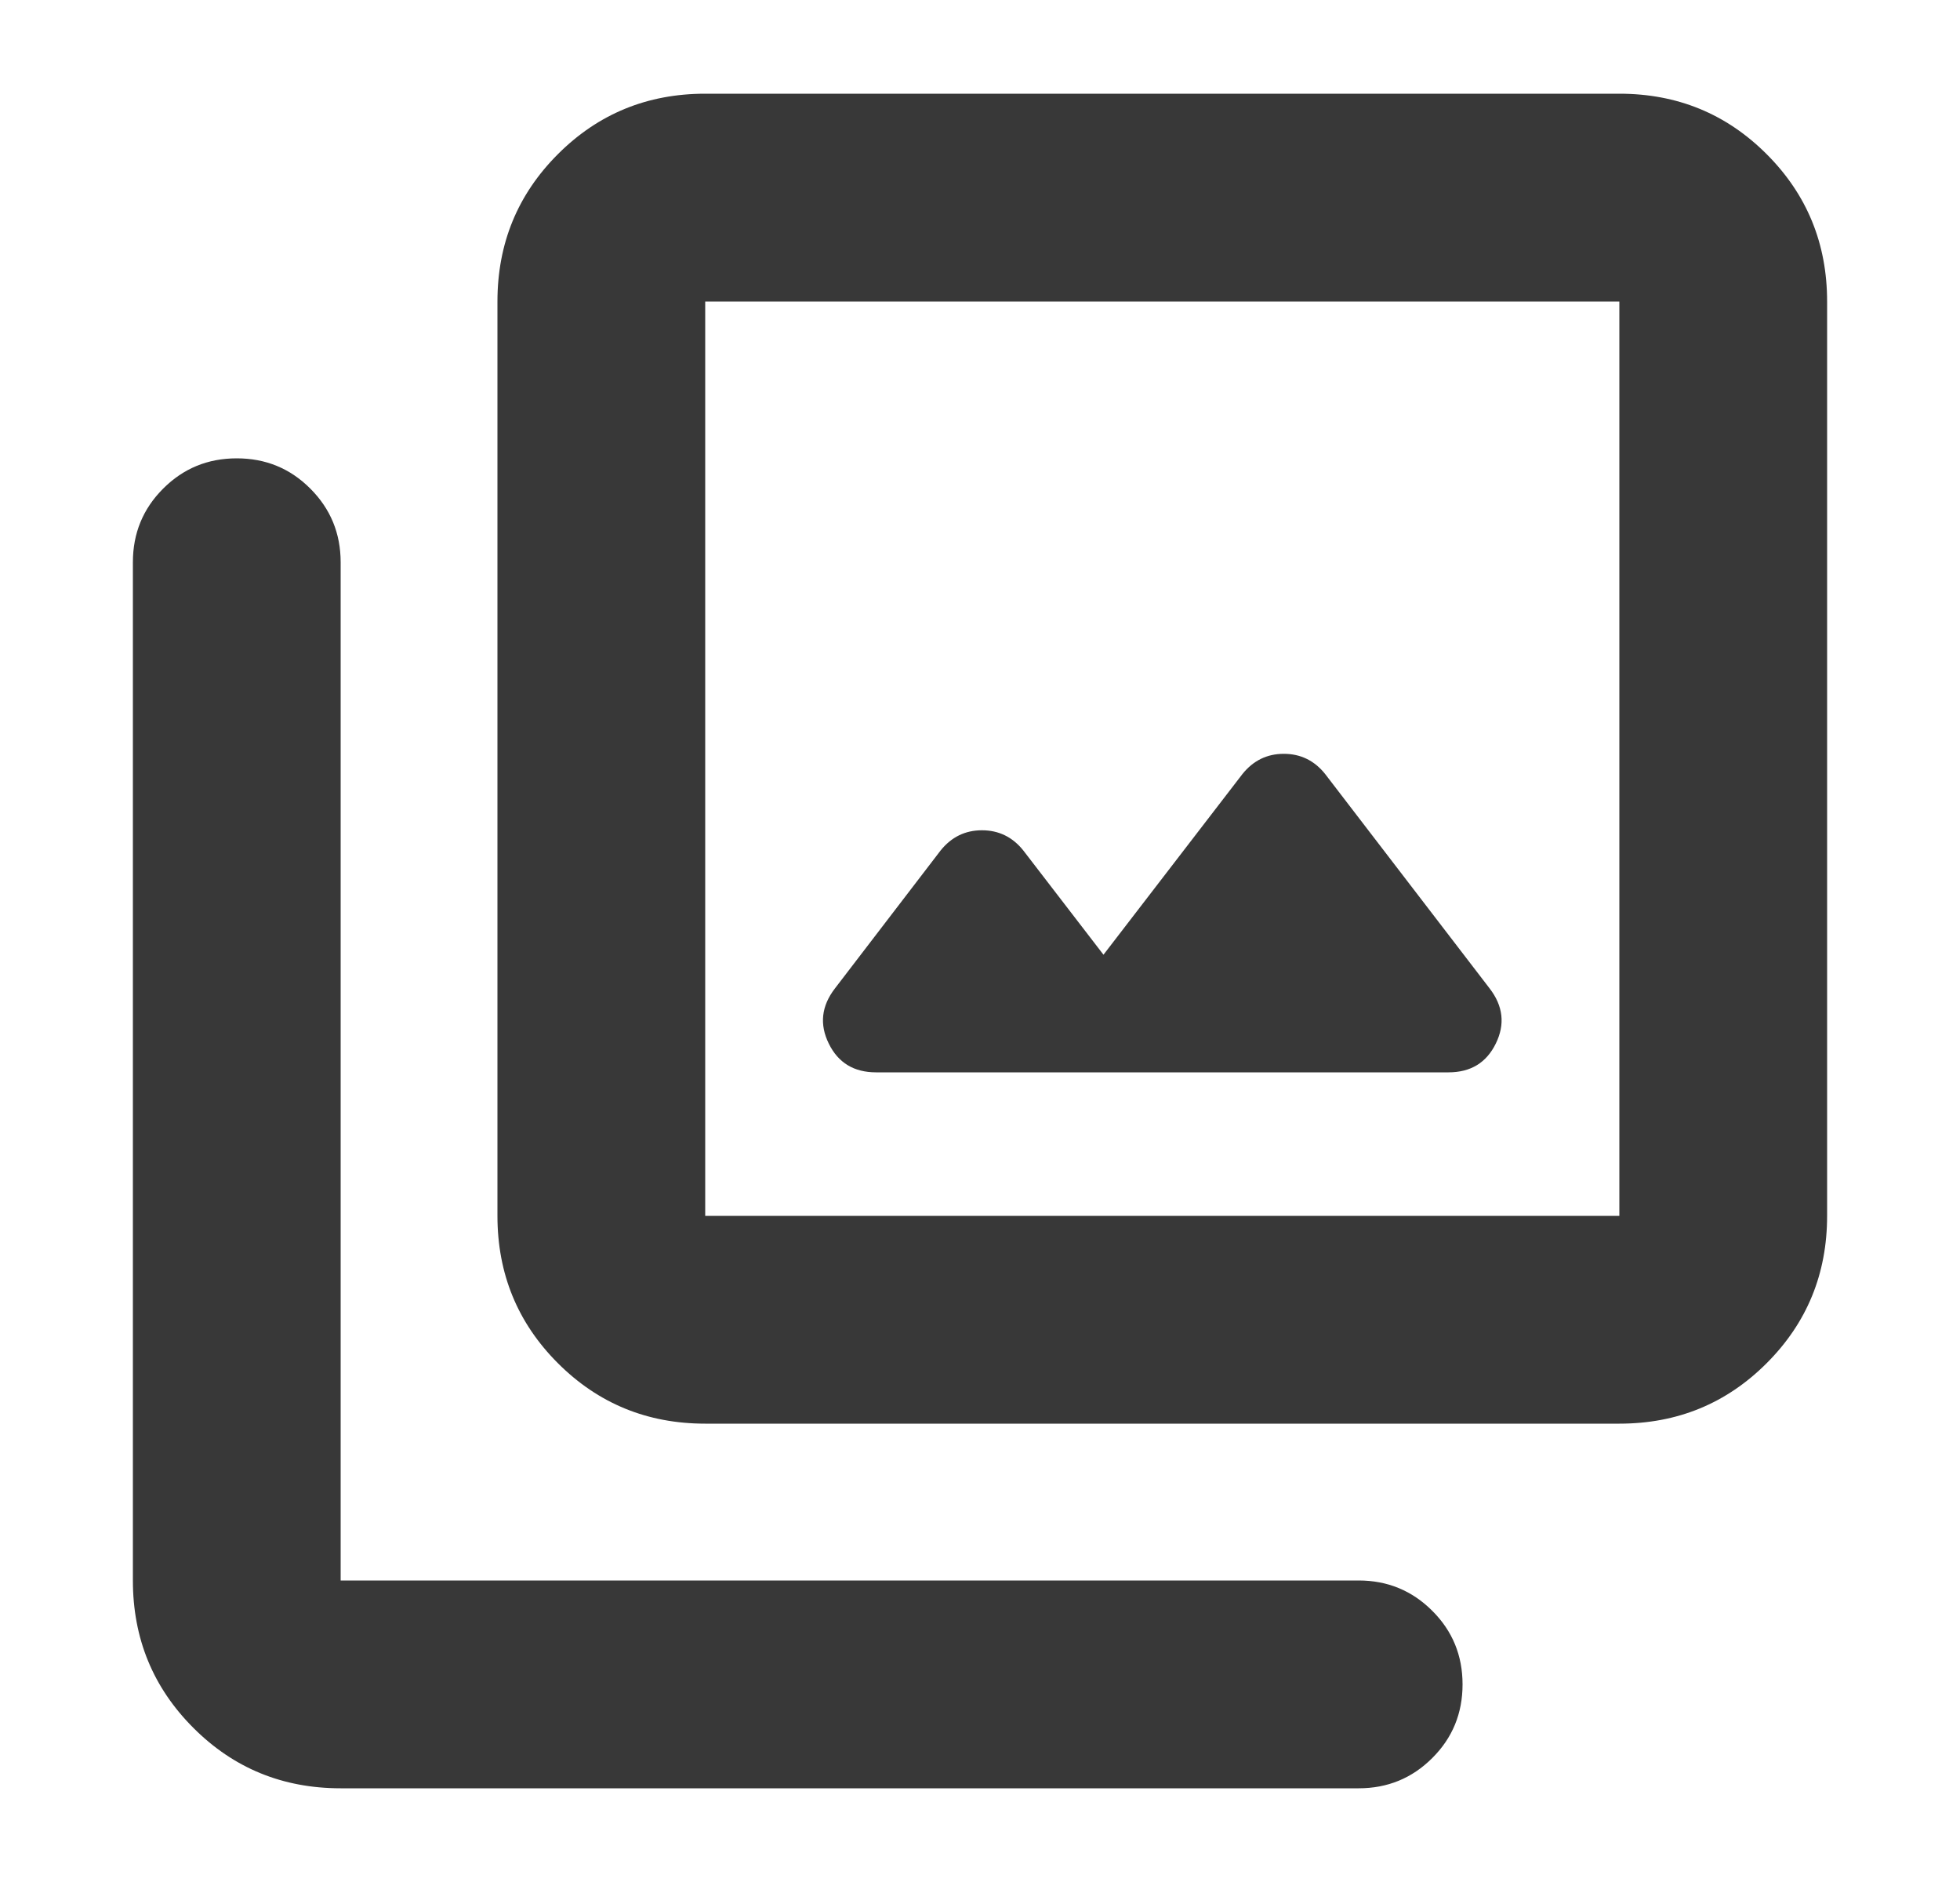
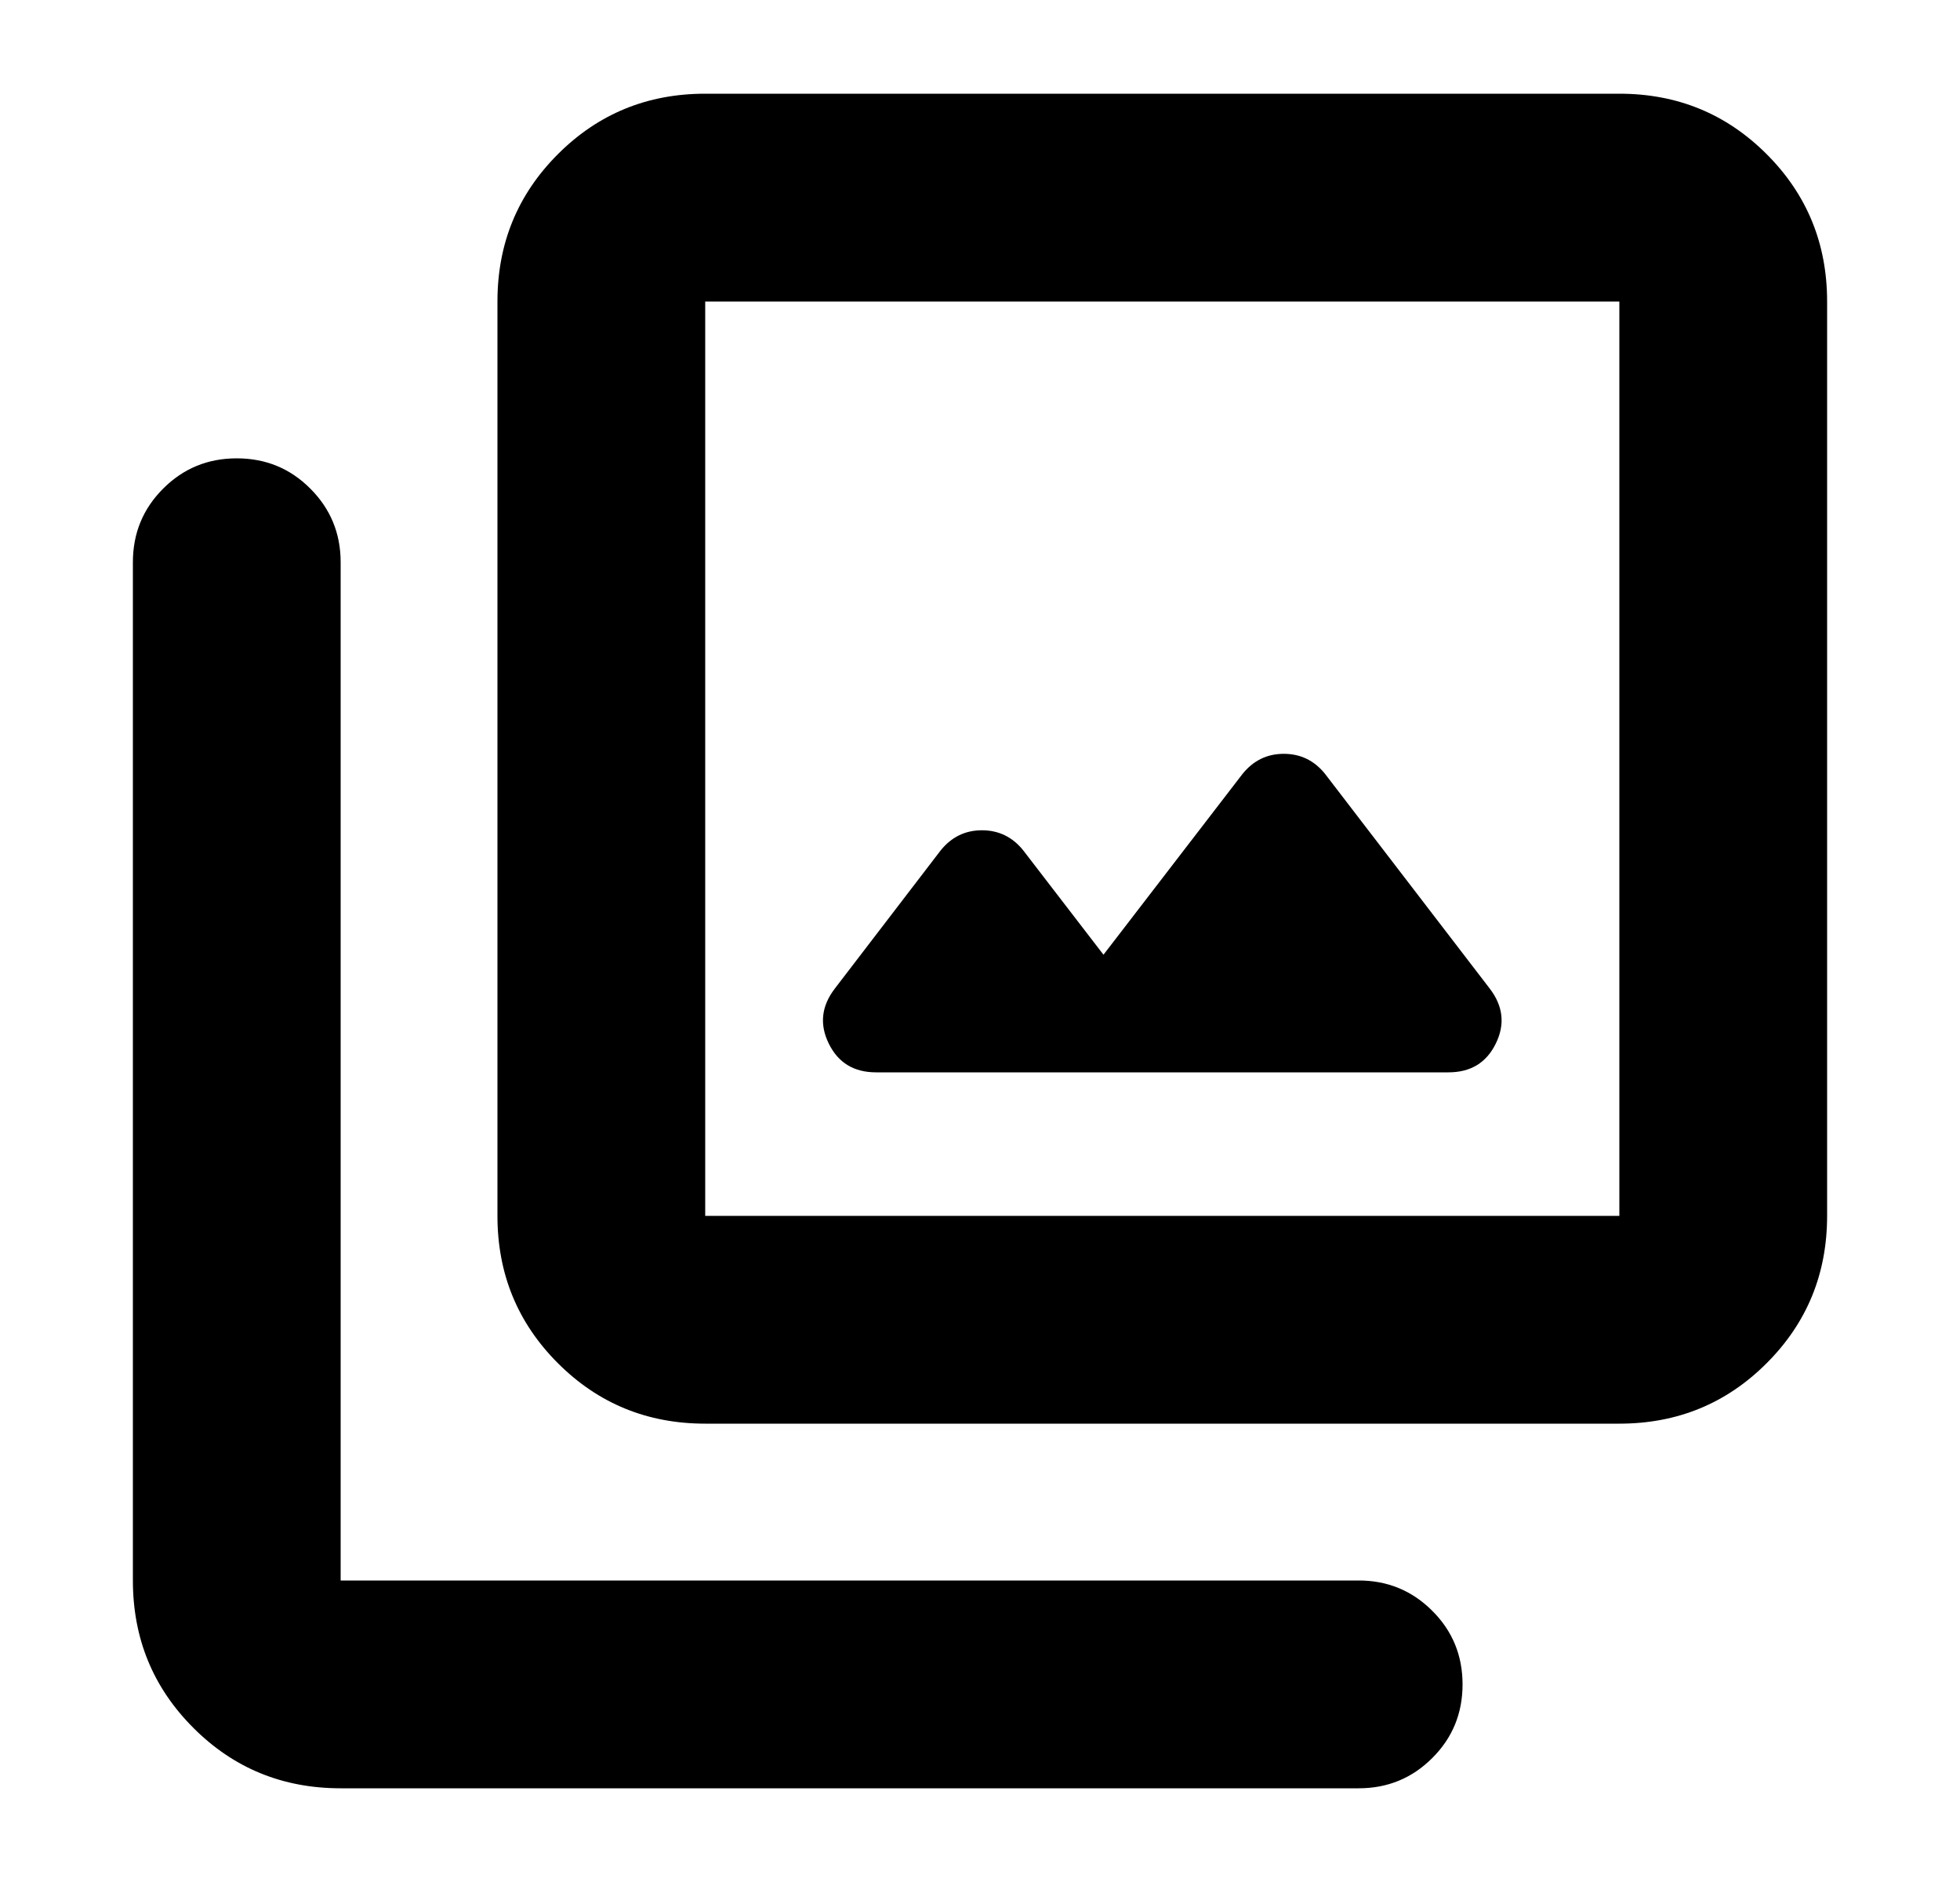
- <svg xmlns="http://www.w3.org/2000/svg" width="25" height="24" viewBox="0 0 25 24" fill="none">
-   <path d="M14.075 12.175L13.052 10.845C12.915 10.674 12.739 10.588 12.525 10.588C12.311 10.588 12.136 10.674 11.998 10.845L10.648 12.607C10.477 12.83 10.451 13.064 10.571 13.308C10.691 13.553 10.892 13.675 11.175 13.675H18.475C18.758 13.675 18.959 13.553 19.079 13.308C19.199 13.064 19.173 12.83 19.002 12.607L16.902 9.87C16.765 9.699 16.589 9.613 16.375 9.613C16.161 9.613 15.986 9.699 15.848 9.87L14.075 12.175ZM8.995 18.155C8.256 18.155 7.63 17.898 7.116 17.384C6.602 16.87 6.345 16.244 6.345 15.505V3.845C6.345 3.106 6.602 2.48 7.116 1.966C7.63 1.452 8.256 1.195 8.995 1.195H20.655C21.394 1.195 22.02 1.452 22.534 1.966C23.048 2.48 23.305 3.106 23.305 3.845V15.505C23.305 16.244 23.048 16.87 22.534 17.384C22.02 17.898 21.394 18.155 20.655 18.155H8.995ZM8.995 15.505H20.655V3.845H8.995V15.505ZM4.345 22.805C3.606 22.805 2.98 22.549 2.466 22.034C1.952 21.52 1.695 20.894 1.695 20.155V7.17C1.695 6.802 1.823 6.489 2.081 6.231C2.339 5.973 2.651 5.845 3.02 5.845C3.388 5.845 3.701 5.973 3.958 6.231C4.216 6.489 4.345 6.802 4.345 7.17V20.155H17.33C17.698 20.155 18.011 20.284 18.269 20.542C18.527 20.799 18.655 21.112 18.655 21.48C18.655 21.849 18.527 22.162 18.269 22.419C18.011 22.677 17.698 22.805 17.33 22.805H4.345Z" fill="#383838" />
+ <svg xmlns="http://www.w3.org/2000/svg" width="100%" height="100%" viewBox="0 0 25 24" fill="none">
+   <path d="M14.075 12.175L13.052 10.845C12.915 10.674 12.739 10.588 12.525 10.588C12.311 10.588 12.136 10.674 11.998 10.845L10.648 12.607C10.477 12.83 10.451 13.064 10.571 13.308C10.691 13.553 10.892 13.675 11.175 13.675H18.475C18.758 13.675 18.959 13.553 19.079 13.308C19.199 13.064 19.173 12.83 19.002 12.607L16.902 9.87C16.765 9.699 16.589 9.613 16.375 9.613C16.161 9.613 15.986 9.699 15.848 9.87L14.075 12.175ZM8.995 18.155C8.256 18.155 7.63 17.898 7.116 17.384C6.602 16.87 6.345 16.244 6.345 15.505V3.845C6.345 3.106 6.602 2.48 7.116 1.966C7.63 1.452 8.256 1.195 8.995 1.195H20.655C21.394 1.195 22.02 1.452 22.534 1.966C23.048 2.48 23.305 3.106 23.305 3.845V15.505C23.305 16.244 23.048 16.87 22.534 17.384C22.02 17.898 21.394 18.155 20.655 18.155H8.995ZM8.995 15.505H20.655V3.845H8.995V15.505ZM4.345 22.805C3.606 22.805 2.98 22.549 2.466 22.034C1.952 21.52 1.695 20.894 1.695 20.155V7.17C1.695 6.802 1.823 6.489 2.081 6.231C2.339 5.973 2.651 5.845 3.02 5.845C3.388 5.845 3.701 5.973 3.958 6.231C4.216 6.489 4.345 6.802 4.345 7.17V20.155H17.33C17.698 20.155 18.011 20.284 18.269 20.542C18.527 20.799 18.655 21.112 18.655 21.48C18.655 21.849 18.527 22.162 18.269 22.419C18.011 22.677 17.698 22.805 17.33 22.805H4.345Z" fill="currentColor" />
</svg>
